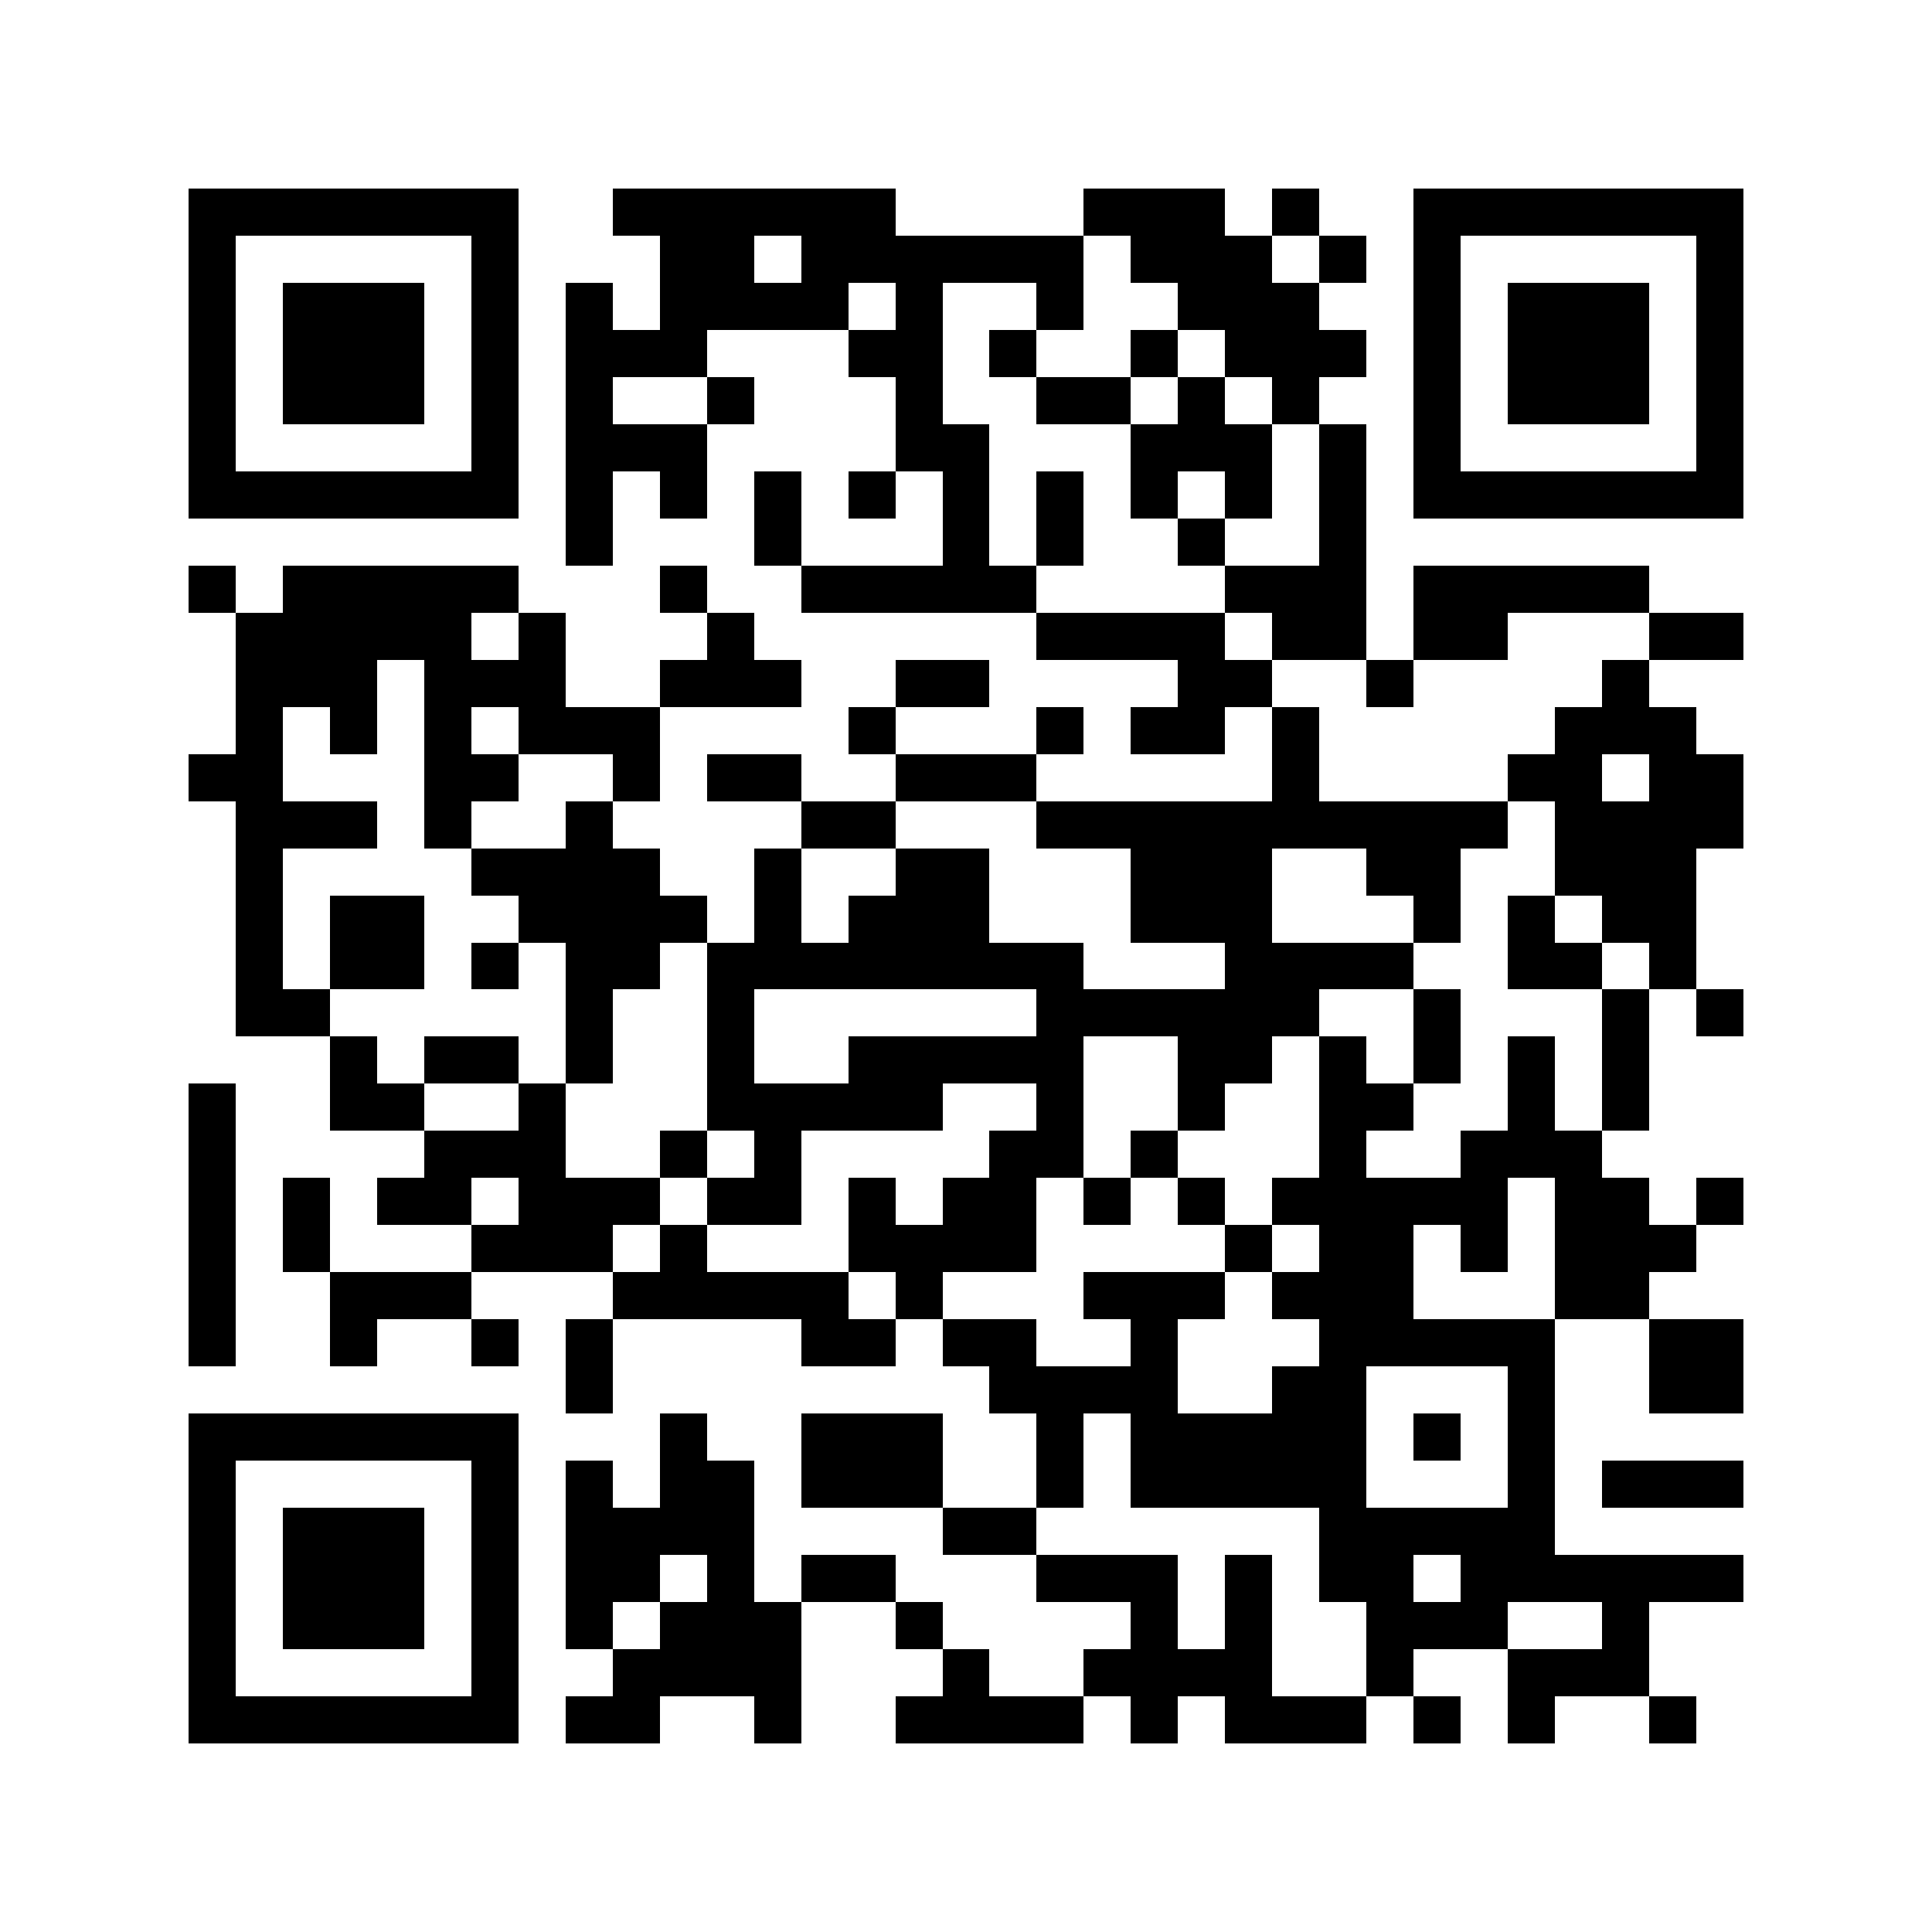
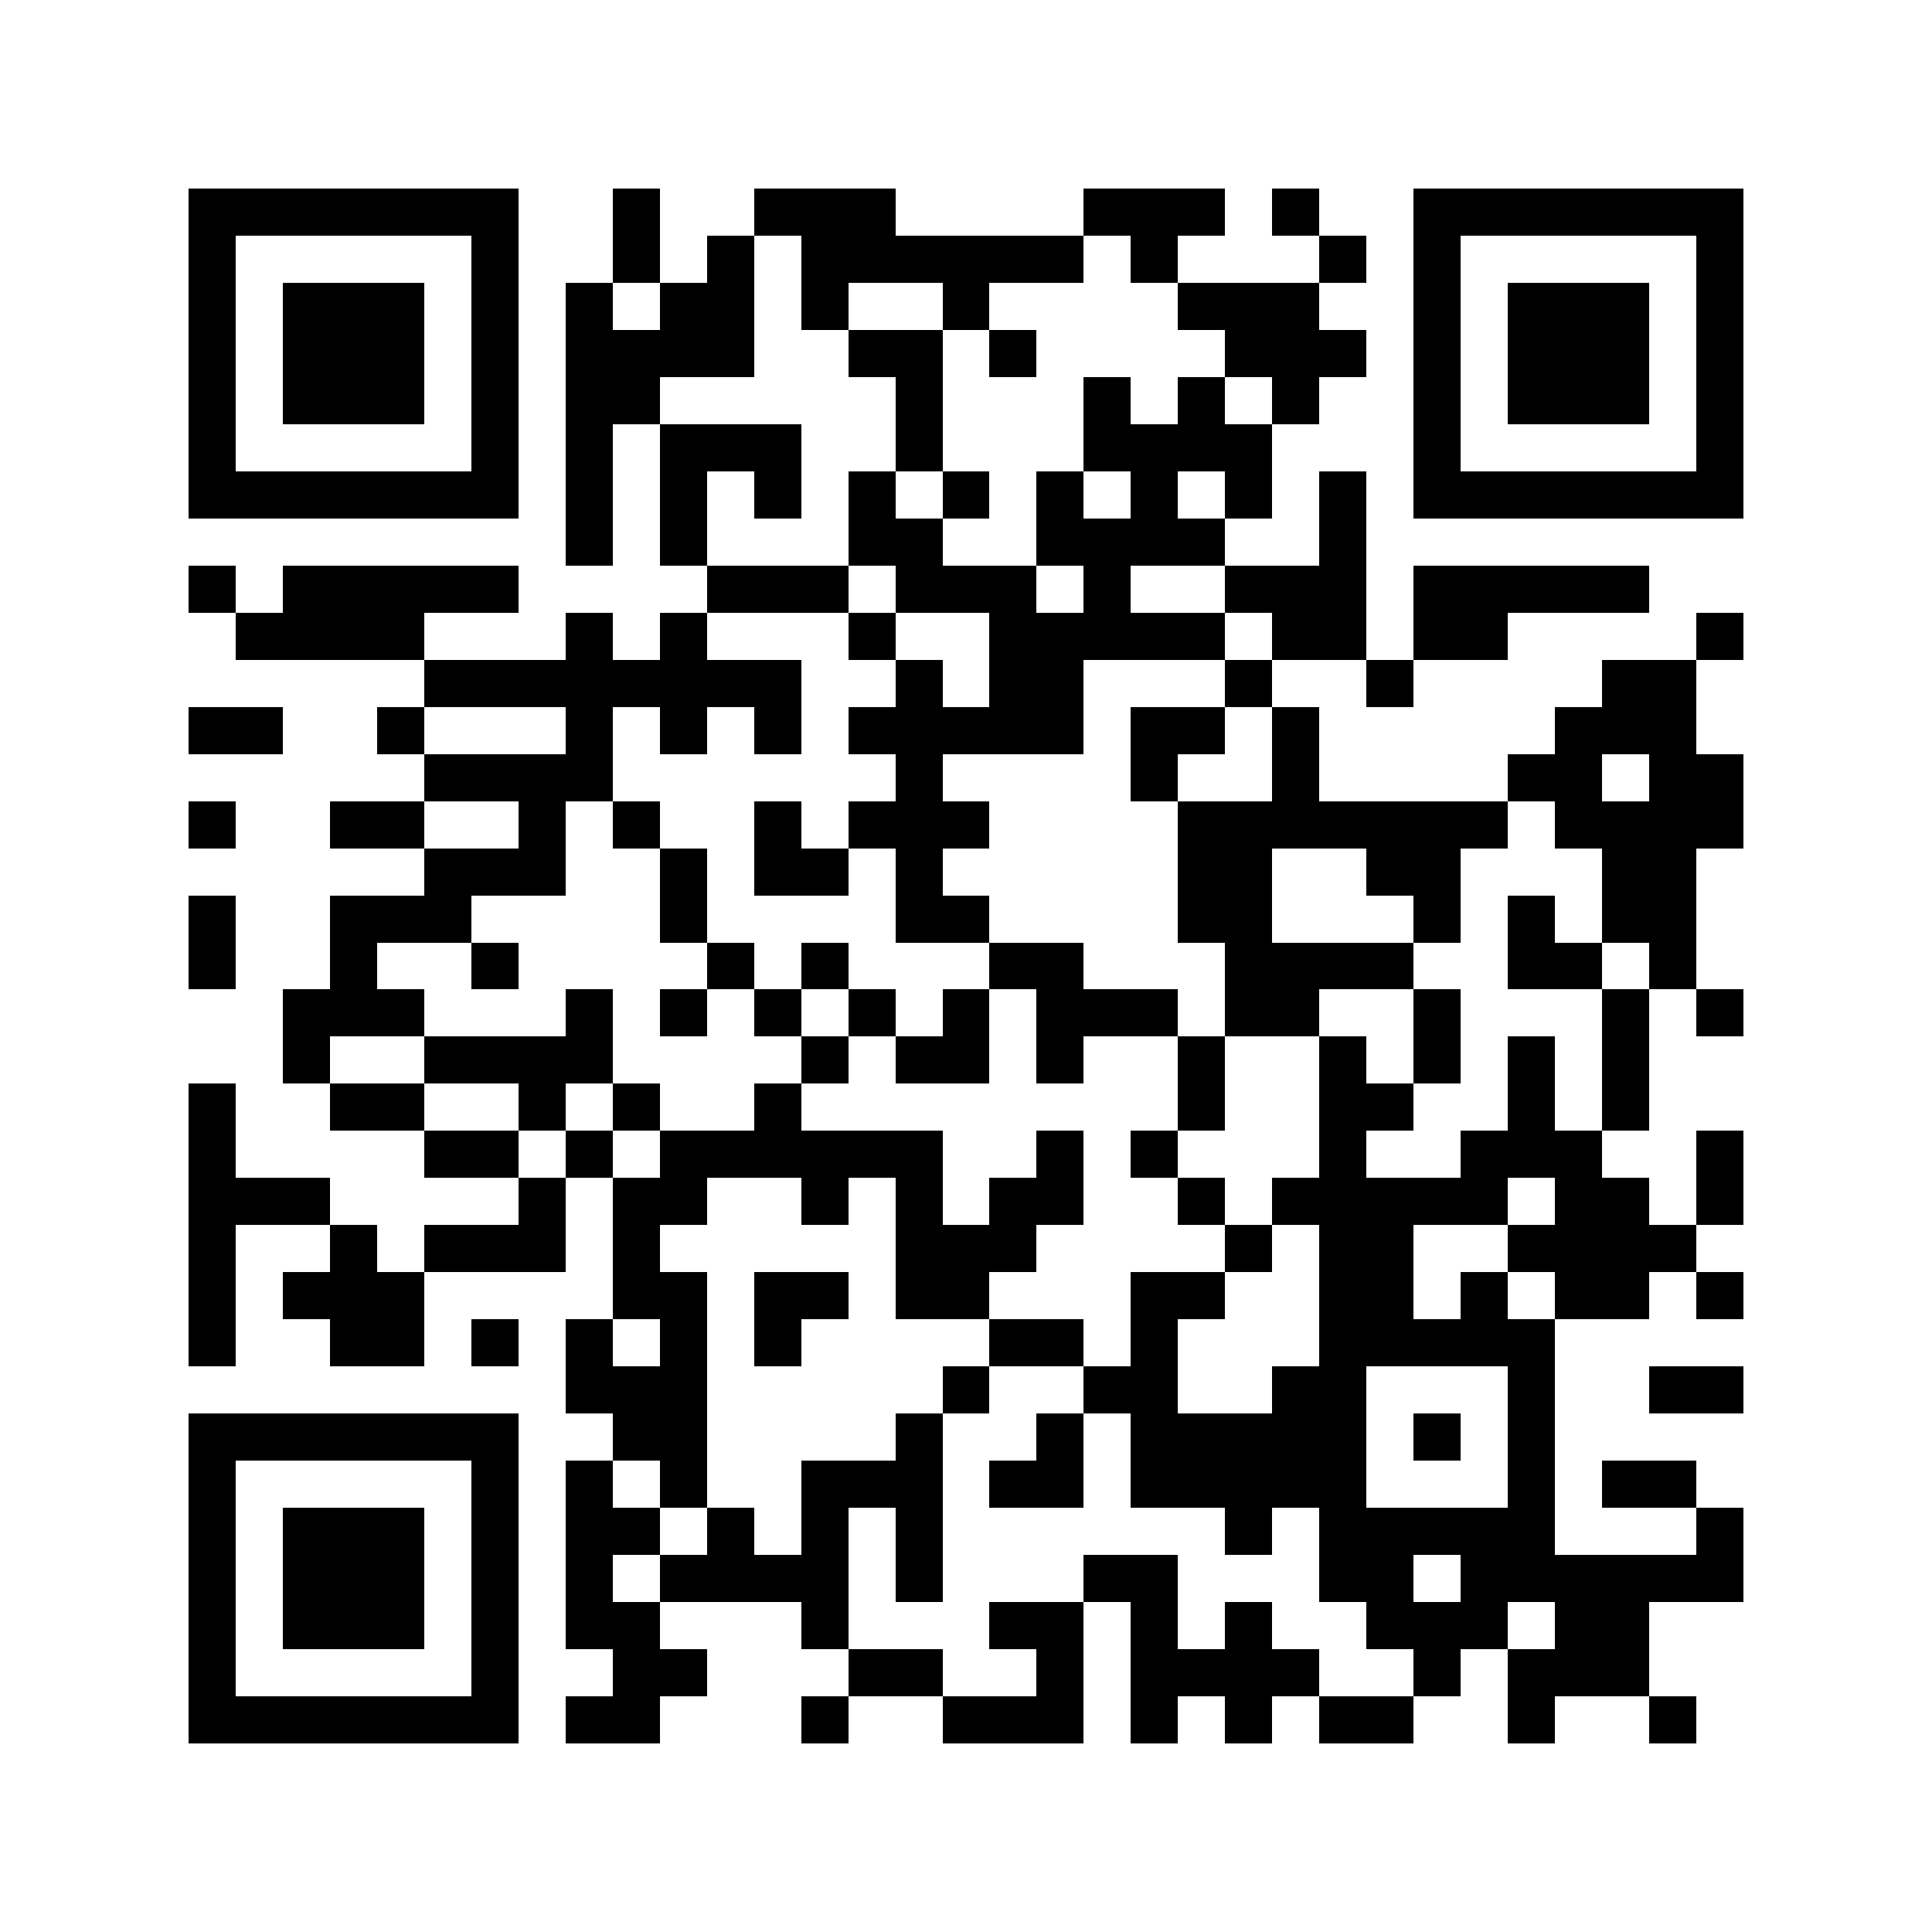
<svg xmlns="http://www.w3.org/2000/svg" viewBox="0 0 41 41" shape-rendering="crispEdges">
  <path fill="#ffffff" d="M0 0h41v41H0z" />
-   <path stroke="#000000" d="M4 4.5h7m2 0h6m4 0h3m1 0h1m2 0h7M4 5.5h1m5 0h1m3 0h2m1 0h6m1 0h3m1 0h1m1 0h1m5 0h1M4 6.5h1m1 0h3m1 0h1m1 0h1m1 0h4m1 0h1m2 0h1m2 0h3m2 0h1m1 0h3m1 0h1M4 7.5h1m1 0h3m1 0h1m1 0h3m3 0h2m1 0h1m2 0h1m1 0h3m1 0h1m1 0h3m1 0h1M4 8.5h1m1 0h3m1 0h1m1 0h1m2 0h1m3 0h1m2 0h2m1 0h1m1 0h1m2 0h1m1 0h3m1 0h1M4 9.5h1m5 0h1m1 0h3m4 0h2m3 0h3m1 0h1m1 0h1m5 0h1M4 10.5h7m1 0h1m1 0h1m1 0h1m1 0h1m1 0h1m1 0h1m1 0h1m1 0h1m1 0h1m1 0h7M12 11.5h1m3 0h1m3 0h1m1 0h1m2 0h1m2 0h1M4 12.5h1m1 0h5m3 0h1m2 0h5m4 0h3m1 0h5M5 13.5h5m1 0h1m3 0h1m6 0h4m1 0h2m1 0h2m3 0h2M5 14.5h3m1 0h3m2 0h3m2 0h2m4 0h2m2 0h1m4 0h1M5 15.5h1m1 0h1m1 0h1m1 0h3m4 0h1m3 0h1m1 0h2m1 0h1m5 0h3M4 16.5h2m3 0h2m2 0h1m1 0h2m2 0h3m5 0h1m4 0h2m1 0h2M5 17.5h3m1 0h1m2 0h1m4 0h2m3 0h10m1 0h4M5 18.5h1m4 0h4m2 0h1m2 0h2m3 0h3m2 0h2m2 0h3M5 19.5h1m1 0h2m2 0h4m1 0h1m1 0h3m3 0h3m3 0h1m1 0h1m1 0h2M5 20.5h1m1 0h2m1 0h1m1 0h2m1 0h8m3 0h4m2 0h2m1 0h1M5 21.5h2m5 0h1m2 0h1m6 0h6m2 0h1m3 0h1m1 0h1M7 22.5h1m1 0h2m1 0h1m2 0h1m2 0h5m2 0h2m1 0h1m1 0h1m1 0h1m1 0h1M4 23.5h1m2 0h2m2 0h1m3 0h5m2 0h1m2 0h1m2 0h2m2 0h1m1 0h1M4 24.5h1m4 0h3m2 0h1m1 0h1m4 0h2m1 0h1m3 0h1m2 0h3M4 25.5h1m1 0h1m1 0h2m1 0h3m1 0h2m1 0h1m1 0h2m1 0h1m1 0h1m1 0h5m1 0h2m1 0h1M4 26.5h1m1 0h1m3 0h3m1 0h1m3 0h4m4 0h1m1 0h2m1 0h1m1 0h3M4 27.5h1m2 0h3m3 0h5m1 0h1m3 0h3m1 0h3m3 0h2M4 28.5h1m2 0h1m2 0h1m1 0h1m4 0h2m1 0h2m2 0h1m3 0h5m2 0h2M12 29.5h1m8 0h4m2 0h2m3 0h1m2 0h2M4 30.5h7m3 0h1m2 0h3m2 0h1m1 0h5m1 0h1m1 0h1M4 31.5h1m5 0h1m1 0h1m1 0h2m1 0h3m2 0h1m1 0h5m3 0h1m1 0h3M4 32.5h1m1 0h3m1 0h1m1 0h4m4 0h2m6 0h5M4 33.5h1m1 0h3m1 0h1m1 0h2m1 0h1m1 0h2m3 0h3m1 0h1m1 0h2m1 0h6M4 34.5h1m1 0h3m1 0h1m1 0h1m1 0h3m2 0h1m4 0h1m1 0h1m2 0h3m2 0h1M4 35.5h1m5 0h1m2 0h4m3 0h1m2 0h4m2 0h1m2 0h3M4 36.5h7m1 0h2m2 0h1m2 0h4m1 0h1m1 0h3m1 0h1m1 0h1m2 0h1" />
+   <path stroke="#000000" d="M4 4.5h7m2 0h1m2 0h3m4 0h3m1 0h1m2 0h7M4 5.5h1m5 0h1m2 0h1m1 0h1m1 0h6m1 0h1m3 0h1m1 0h1m5 0h1M4 6.5h1m1 0h3m1 0h1m1 0h1m1 0h2m1 0h1m2 0h1m4 0h3m2 0h1m1 0h3m1 0h1M4 7.5h1m1 0h3m1 0h1m1 0h4m2 0h2m1 0h1m4 0h3m1 0h1m1 0h3m1 0h1M4 8.5h1m1 0h3m1 0h1m1 0h2m5 0h1m3 0h1m1 0h1m1 0h1m2 0h1m1 0h3m1 0h1M4 9.5h1m5 0h1m1 0h1m1 0h3m2 0h1m3 0h4m3 0h1m5 0h1M4 10.5h7m1 0h1m1 0h1m1 0h1m1 0h1m1 0h1m1 0h1m1 0h1m1 0h1m1 0h1m1 0h7M12 11.5h1m1 0h1m3 0h2m2 0h4m2 0h1M4 12.5h1m1 0h5m4 0h3m1 0h3m1 0h1m2 0h3m1 0h5M5 13.5h4m3 0h1m1 0h1m3 0h1m2 0h5m1 0h2m1 0h2m4 0h1M9 14.5h8m2 0h1m1 0h2m3 0h1m2 0h1m4 0h2M4 15.5h2m2 0h1m3 0h1m1 0h1m1 0h1m1 0h5m1 0h2m1 0h1m5 0h3M9 16.5h4m6 0h1m4 0h1m2 0h1m4 0h2m1 0h2M4 17.5h1m2 0h2m2 0h1m1 0h1m2 0h1m1 0h3m4 0h7m1 0h4M9 18.5h3m2 0h1m1 0h2m1 0h1m5 0h2m2 0h2m3 0h2M4 19.5h1m2 0h3m4 0h1m4 0h2m4 0h2m3 0h1m1 0h1m1 0h2M4 20.5h1m2 0h1m2 0h1m4 0h1m1 0h1m3 0h2m3 0h4m2 0h2m1 0h1M6 21.5h3m3 0h1m1 0h1m1 0h1m1 0h1m1 0h1m1 0h3m1 0h2m2 0h1m3 0h1m1 0h1M6 22.5h1m2 0h4m4 0h1m1 0h2m1 0h1m2 0h1m2 0h1m1 0h1m1 0h1m1 0h1M4 23.5h1m2 0h2m2 0h1m1 0h1m2 0h1m8 0h1m2 0h2m2 0h1m1 0h1M4 24.5h1m4 0h2m1 0h1m1 0h6m2 0h1m1 0h1m3 0h1m2 0h3m2 0h1M4 25.5h3m4 0h1m1 0h2m2 0h1m1 0h1m1 0h2m2 0h1m1 0h5m1 0h2m1 0h1M4 26.5h1m2 0h1m1 0h3m1 0h1m5 0h3m4 0h1m1 0h2m2 0h4M4 27.5h1m1 0h3m4 0h2m1 0h2m1 0h2m3 0h2m2 0h2m1 0h1m1 0h2m1 0h1M4 28.5h1m2 0h2m1 0h1m1 0h1m1 0h1m1 0h1m4 0h2m1 0h1m3 0h5M12 29.5h3m5 0h1m2 0h2m2 0h2m3 0h1m2 0h2M4 30.5h7m2 0h2m4 0h1m2 0h1m1 0h5m1 0h1m1 0h1M4 31.5h1m5 0h1m1 0h1m1 0h1m2 0h3m1 0h2m1 0h5m3 0h1m1 0h2M4 32.5h1m1 0h3m1 0h1m1 0h2m1 0h1m1 0h1m1 0h1m6 0h1m1 0h5m3 0h1M4 33.5h1m1 0h3m1 0h1m1 0h1m1 0h4m1 0h1m3 0h2m3 0h2m1 0h6M4 34.5h1m1 0h3m1 0h1m1 0h2m3 0h1m3 0h2m1 0h1m1 0h1m2 0h3m1 0h2M4 35.5h1m5 0h1m2 0h2m3 0h2m2 0h1m1 0h4m2 0h1m1 0h3M4 36.5h7m1 0h2m3 0h1m2 0h3m1 0h1m1 0h1m1 0h2m2 0h1m2 0h1" />
</svg>
